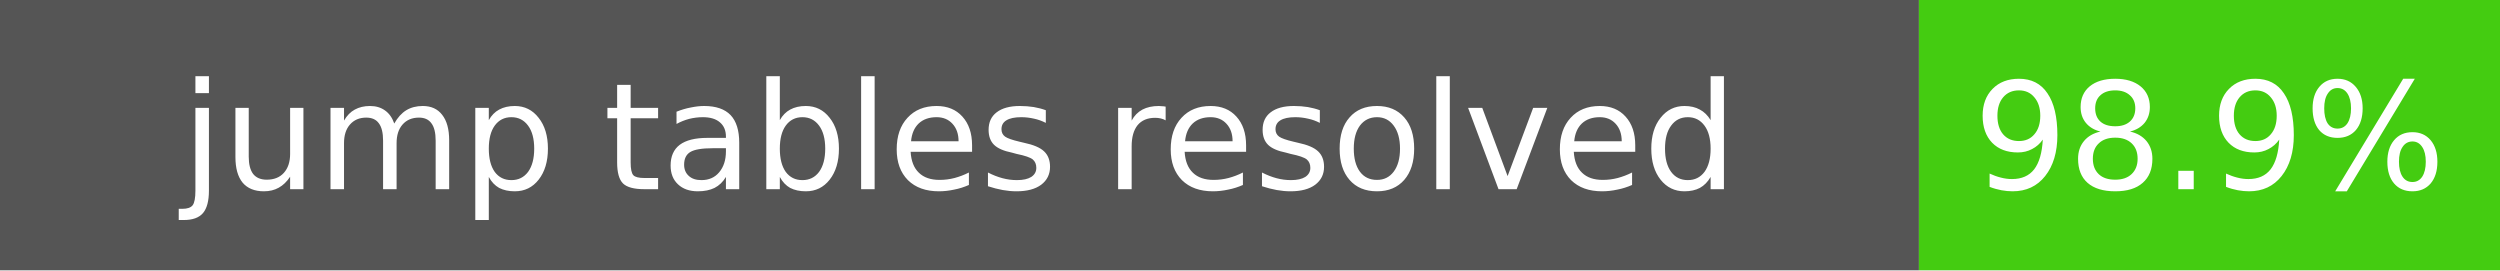
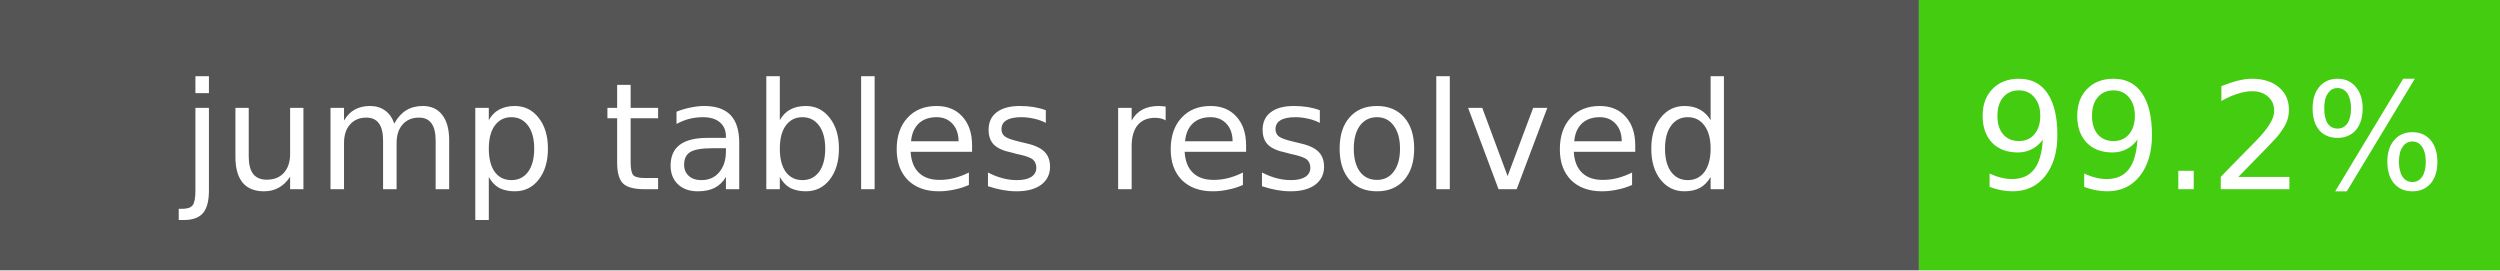
- <svg xmlns="http://www.w3.org/2000/svg" width="185" height="20" role="img" aria-label="jump tables resolved: 98.9%">
+ <svg xmlns="http://www.w3.org/2000/svg" width="185" height="20" role="img" aria-label="jump tables resolved: 99.2%">
  <rect width="142" height="20" fill="#555555" />
  <rect x="142" width="43" height="20" fill="#44cc11" />
  <g fill="#ffffff" text-anchor="middle" font-family="Verdana,Geneva,DejaVu Sans,sans-serif" font-size="11">
    <text x="71.0" y="14">jump tables resolved</text>
-     <text x="163.5" y="14">98.9%</text>
+     <text x="163.5" y="14">99.2%</text>
  </g>
</svg>
